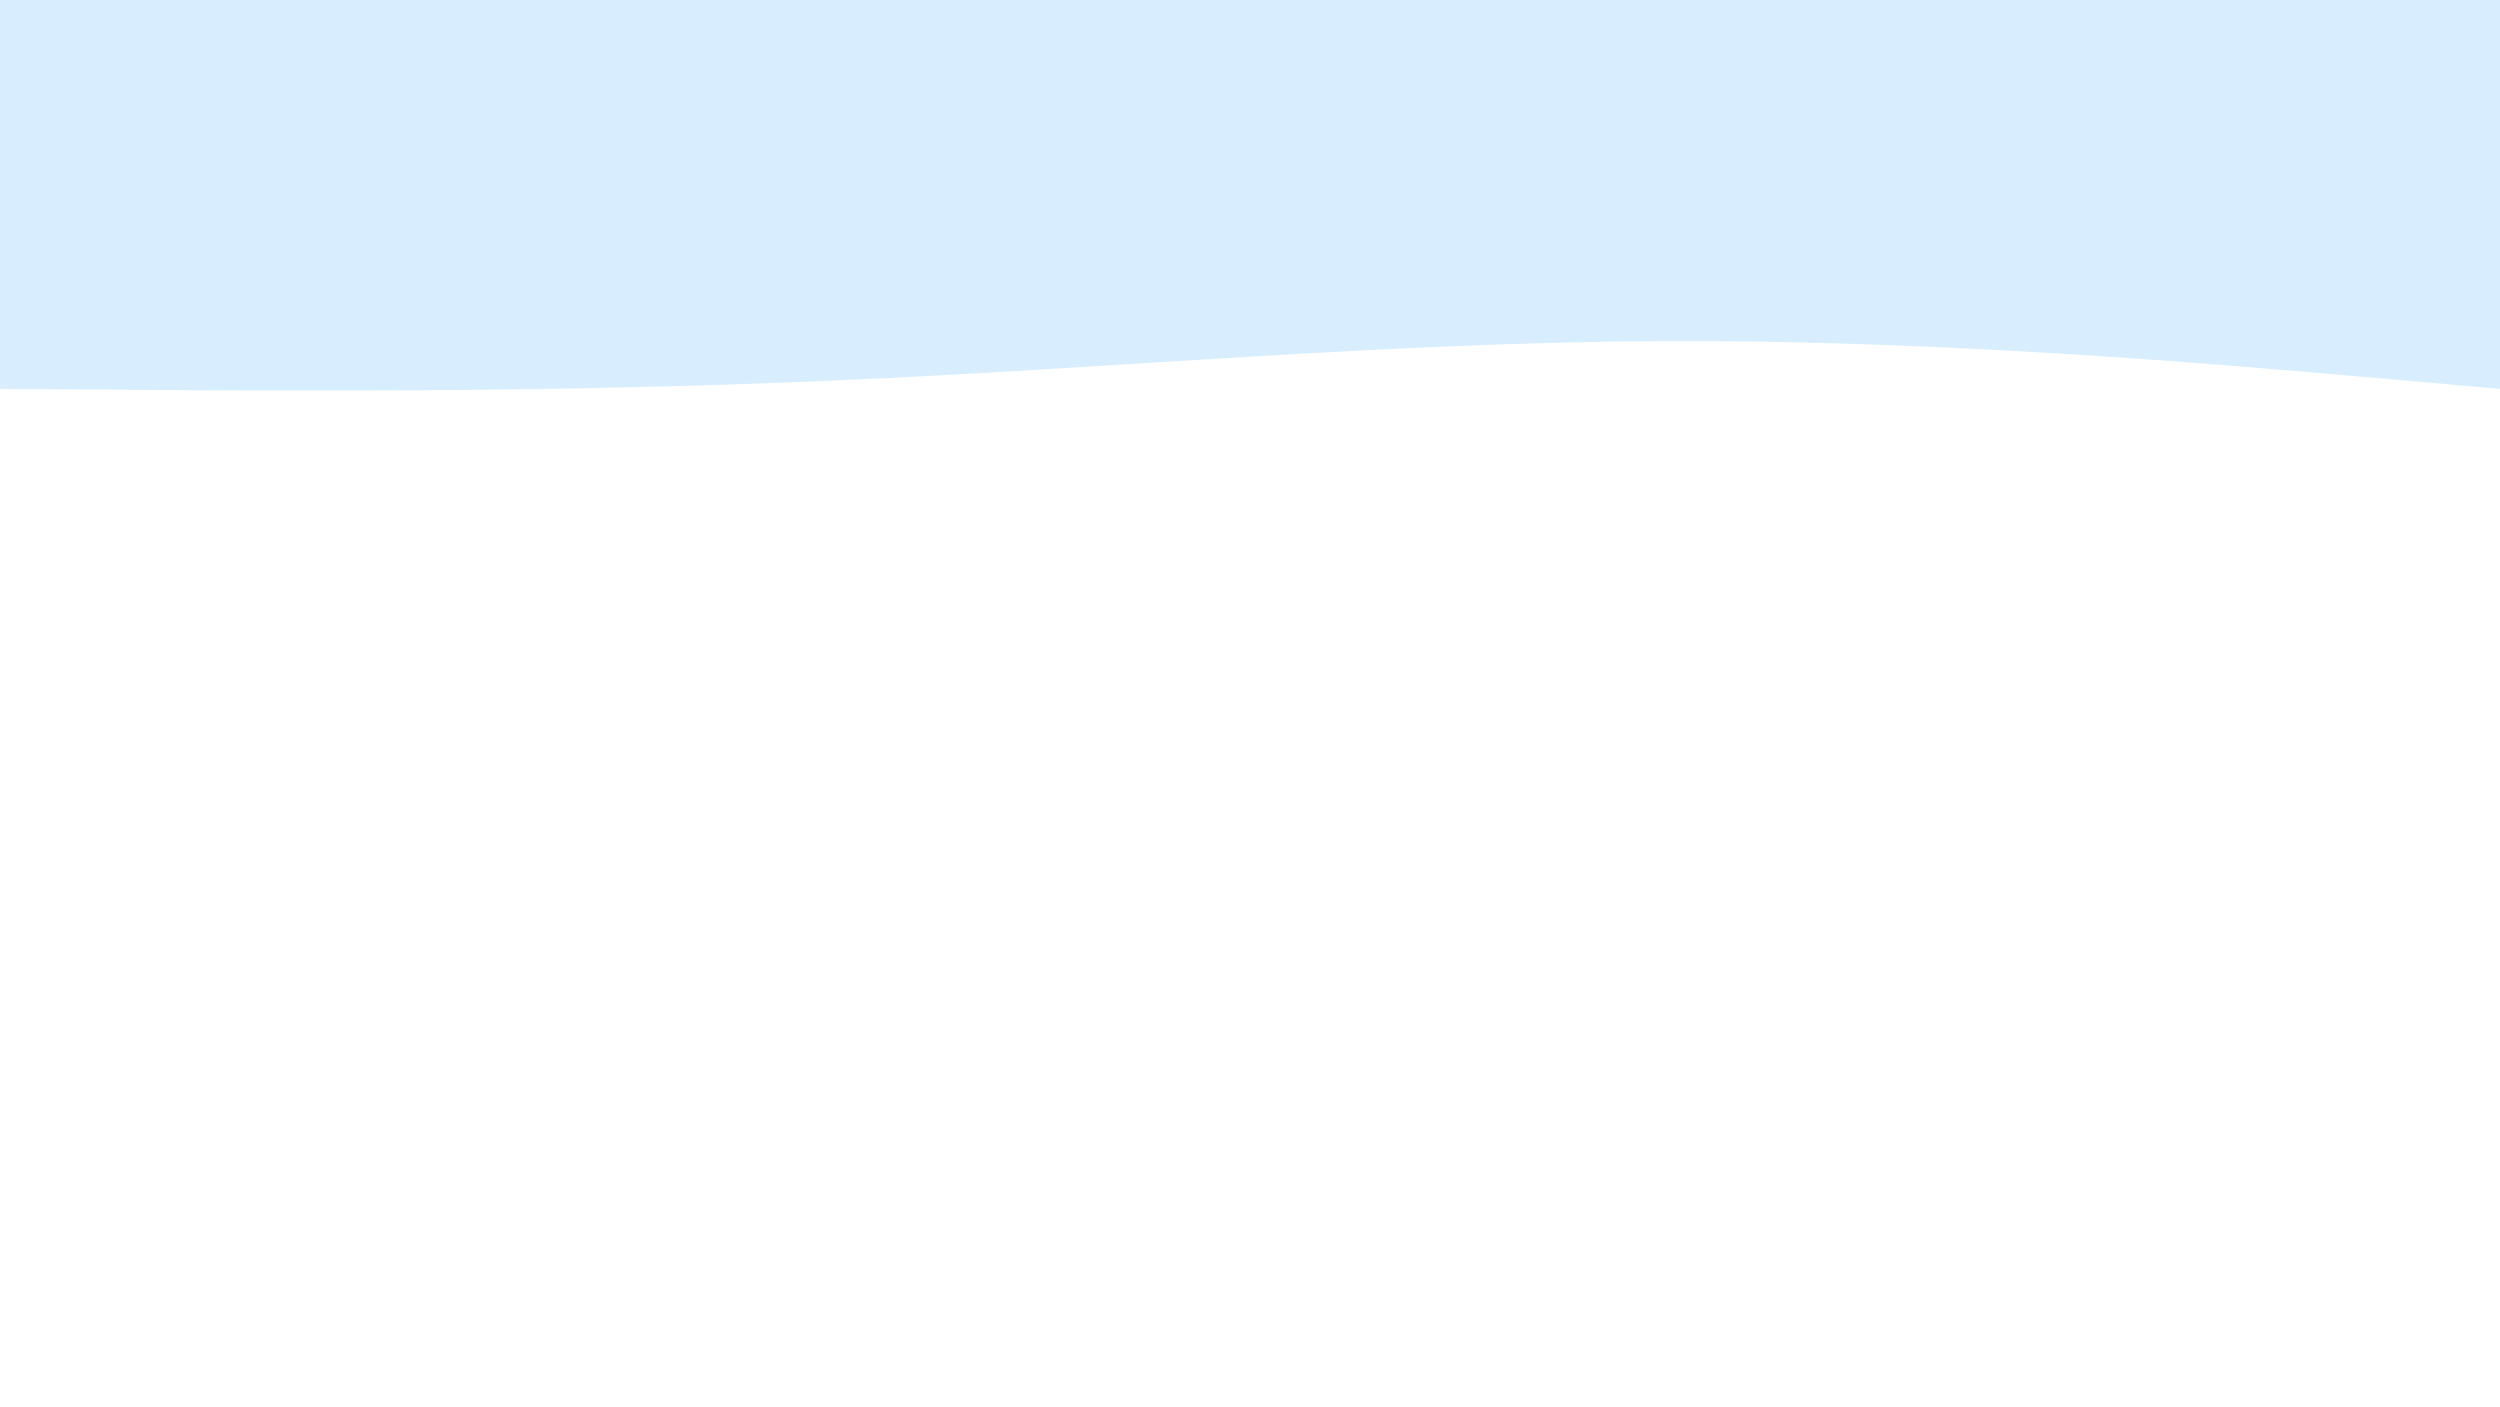
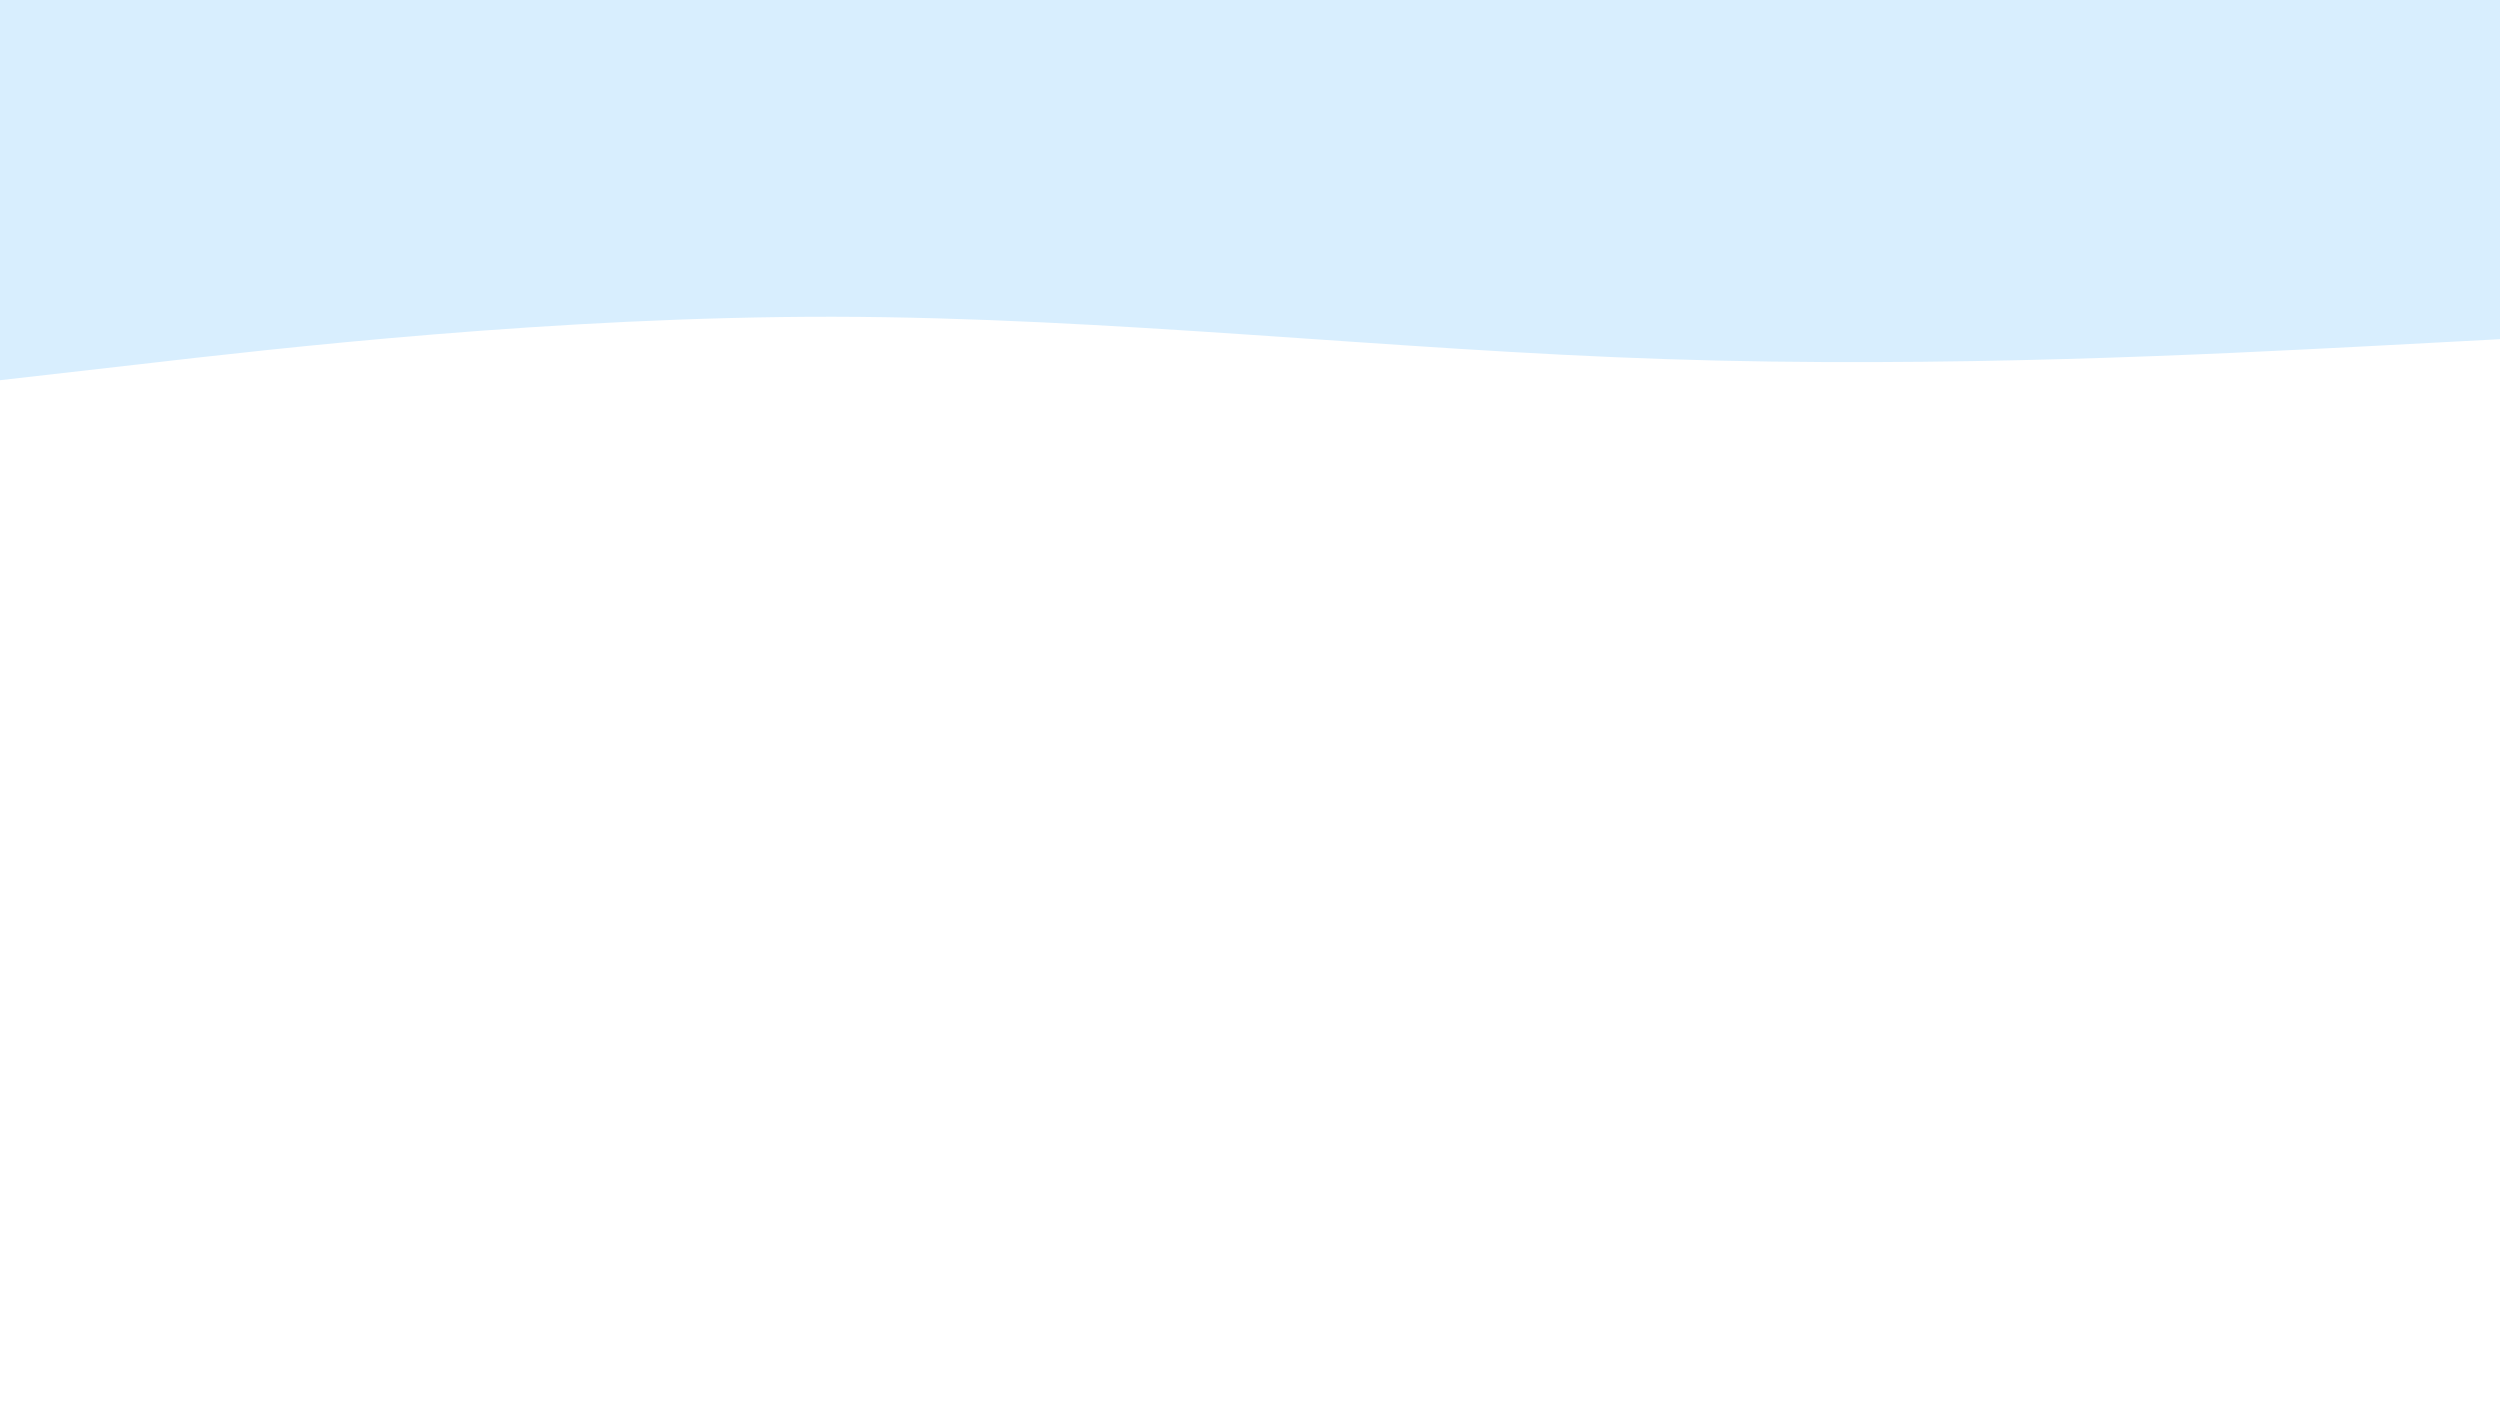
<svg xmlns="http://www.w3.org/2000/svg" width="1920" height="1080" viewBox="0 0 1920 1080" fill="none">
-   <path d="M0 298.663L106.667 299.421C213.333 300.179 426.667 301.695 640 292.296C853.333 283.048 1066.67 262.733 1280 261.975C1493.33 261.217 1706.67 280.016 1813.33 289.264L1920 298.663V0H1813.33C1706.67 0 1493.33 0 1280 0C1066.67 0 853.333 0 640 0C426.667 0 213.333 0 106.667 0H0V298.663Z" fill="#D8EEFE" />
+   <path d="M0 292L106.667 279.816C213.333 267.422 426.667 243.053 640 243.263C853.333 243.683 1066.67 268.892 1280 275.824C1493.33 282.967 1706.67 271.623 1813.33 266.161L1920 260.489V0H1813.33C1706.67 0 1493.33 0 1280 0C1066.67 0 853.333 0 640 0C426.667 0 213.333 0 106.667 0H0V292Z" fill="#D8EEFE" />
</svg>
